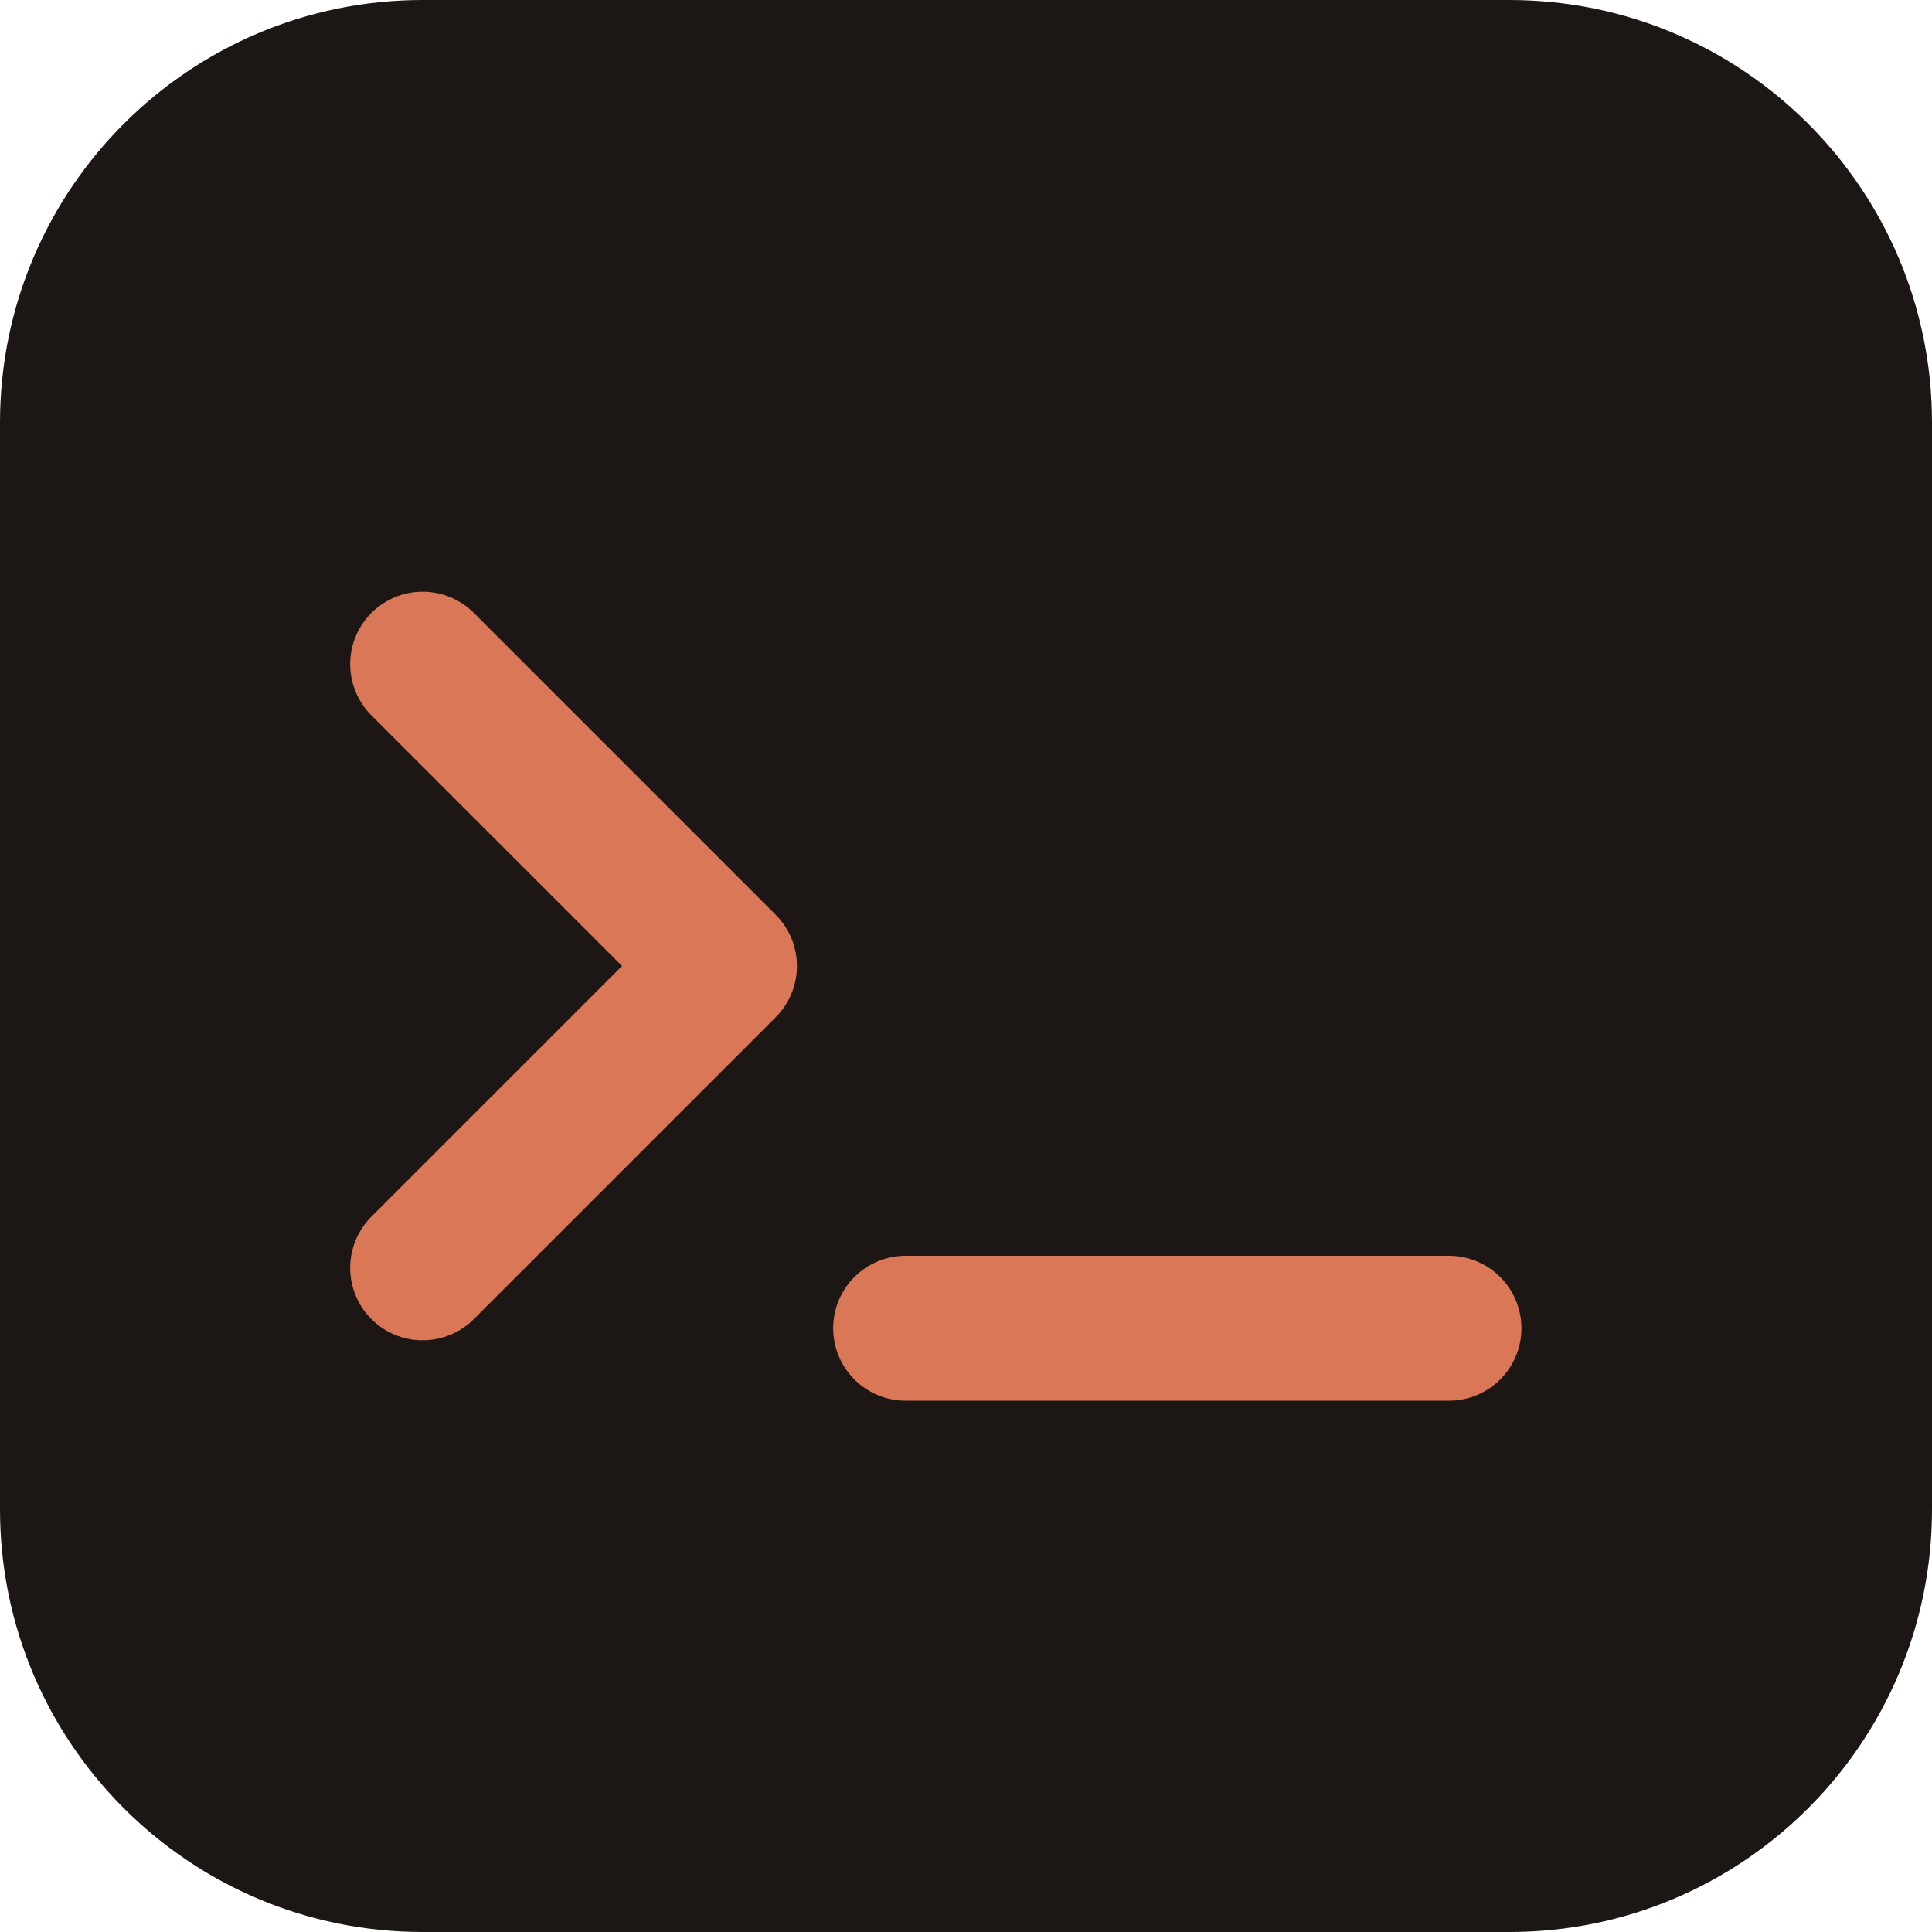
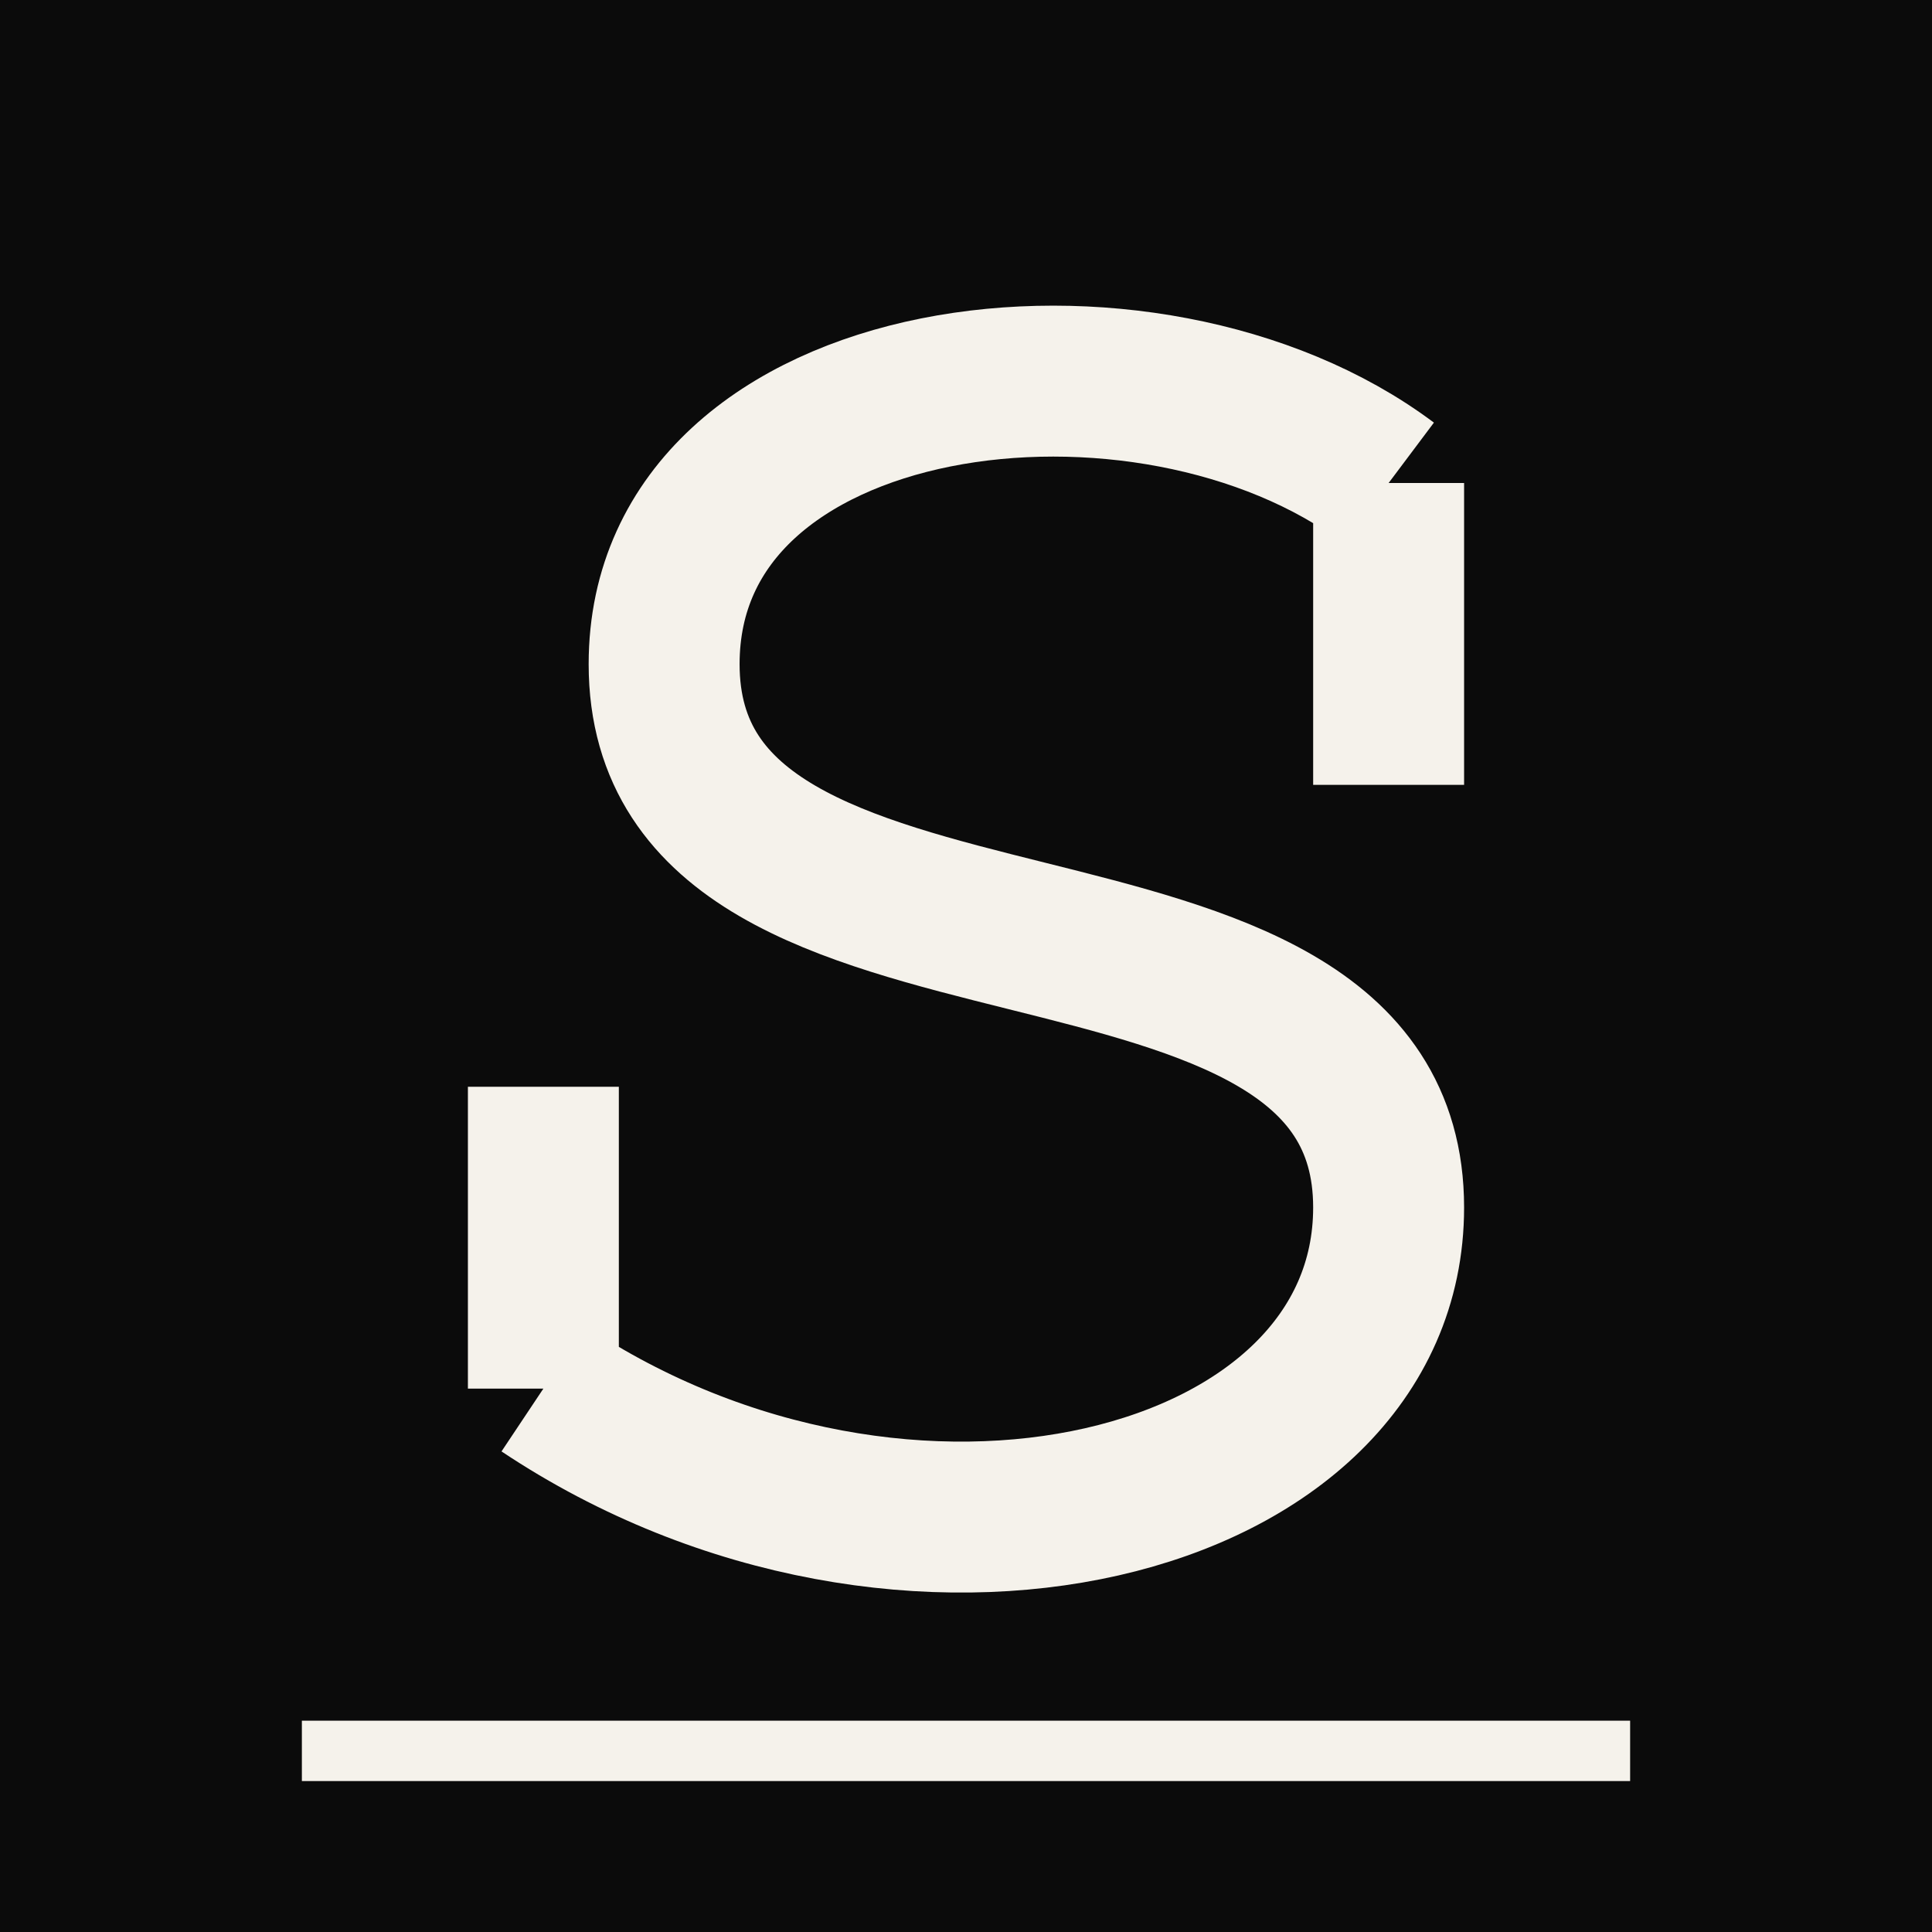
<svg xmlns="http://www.w3.org/2000/svg" viewBox="0 0 32 32">
-   <rect width="32" height="32" rx="7" fill="#1c1714" />
-   <path d="M7 11l5 5-5 5" fill="none" stroke="#d97757" stroke-width="2.4" stroke-linecap="round" stroke-linejoin="round" />
-   <line x1="15" y1="22" x2="24" y2="22" stroke="#d97757" stroke-width="2.4" stroke-linecap="round" />
+   <rect width="32" height="32" fill="#0b0b0b" />
+   <path d="M23 8c-4-3-12-2-12 3 0 6 12 3 12 9 0 5-8 7-14 3M9 23v-5M23 8v5" fill="none" stroke="#f5f2eb" stroke-width="2.5" />
+   <path d="M5 29h22" stroke="#f5f2eb" />
</svg>
